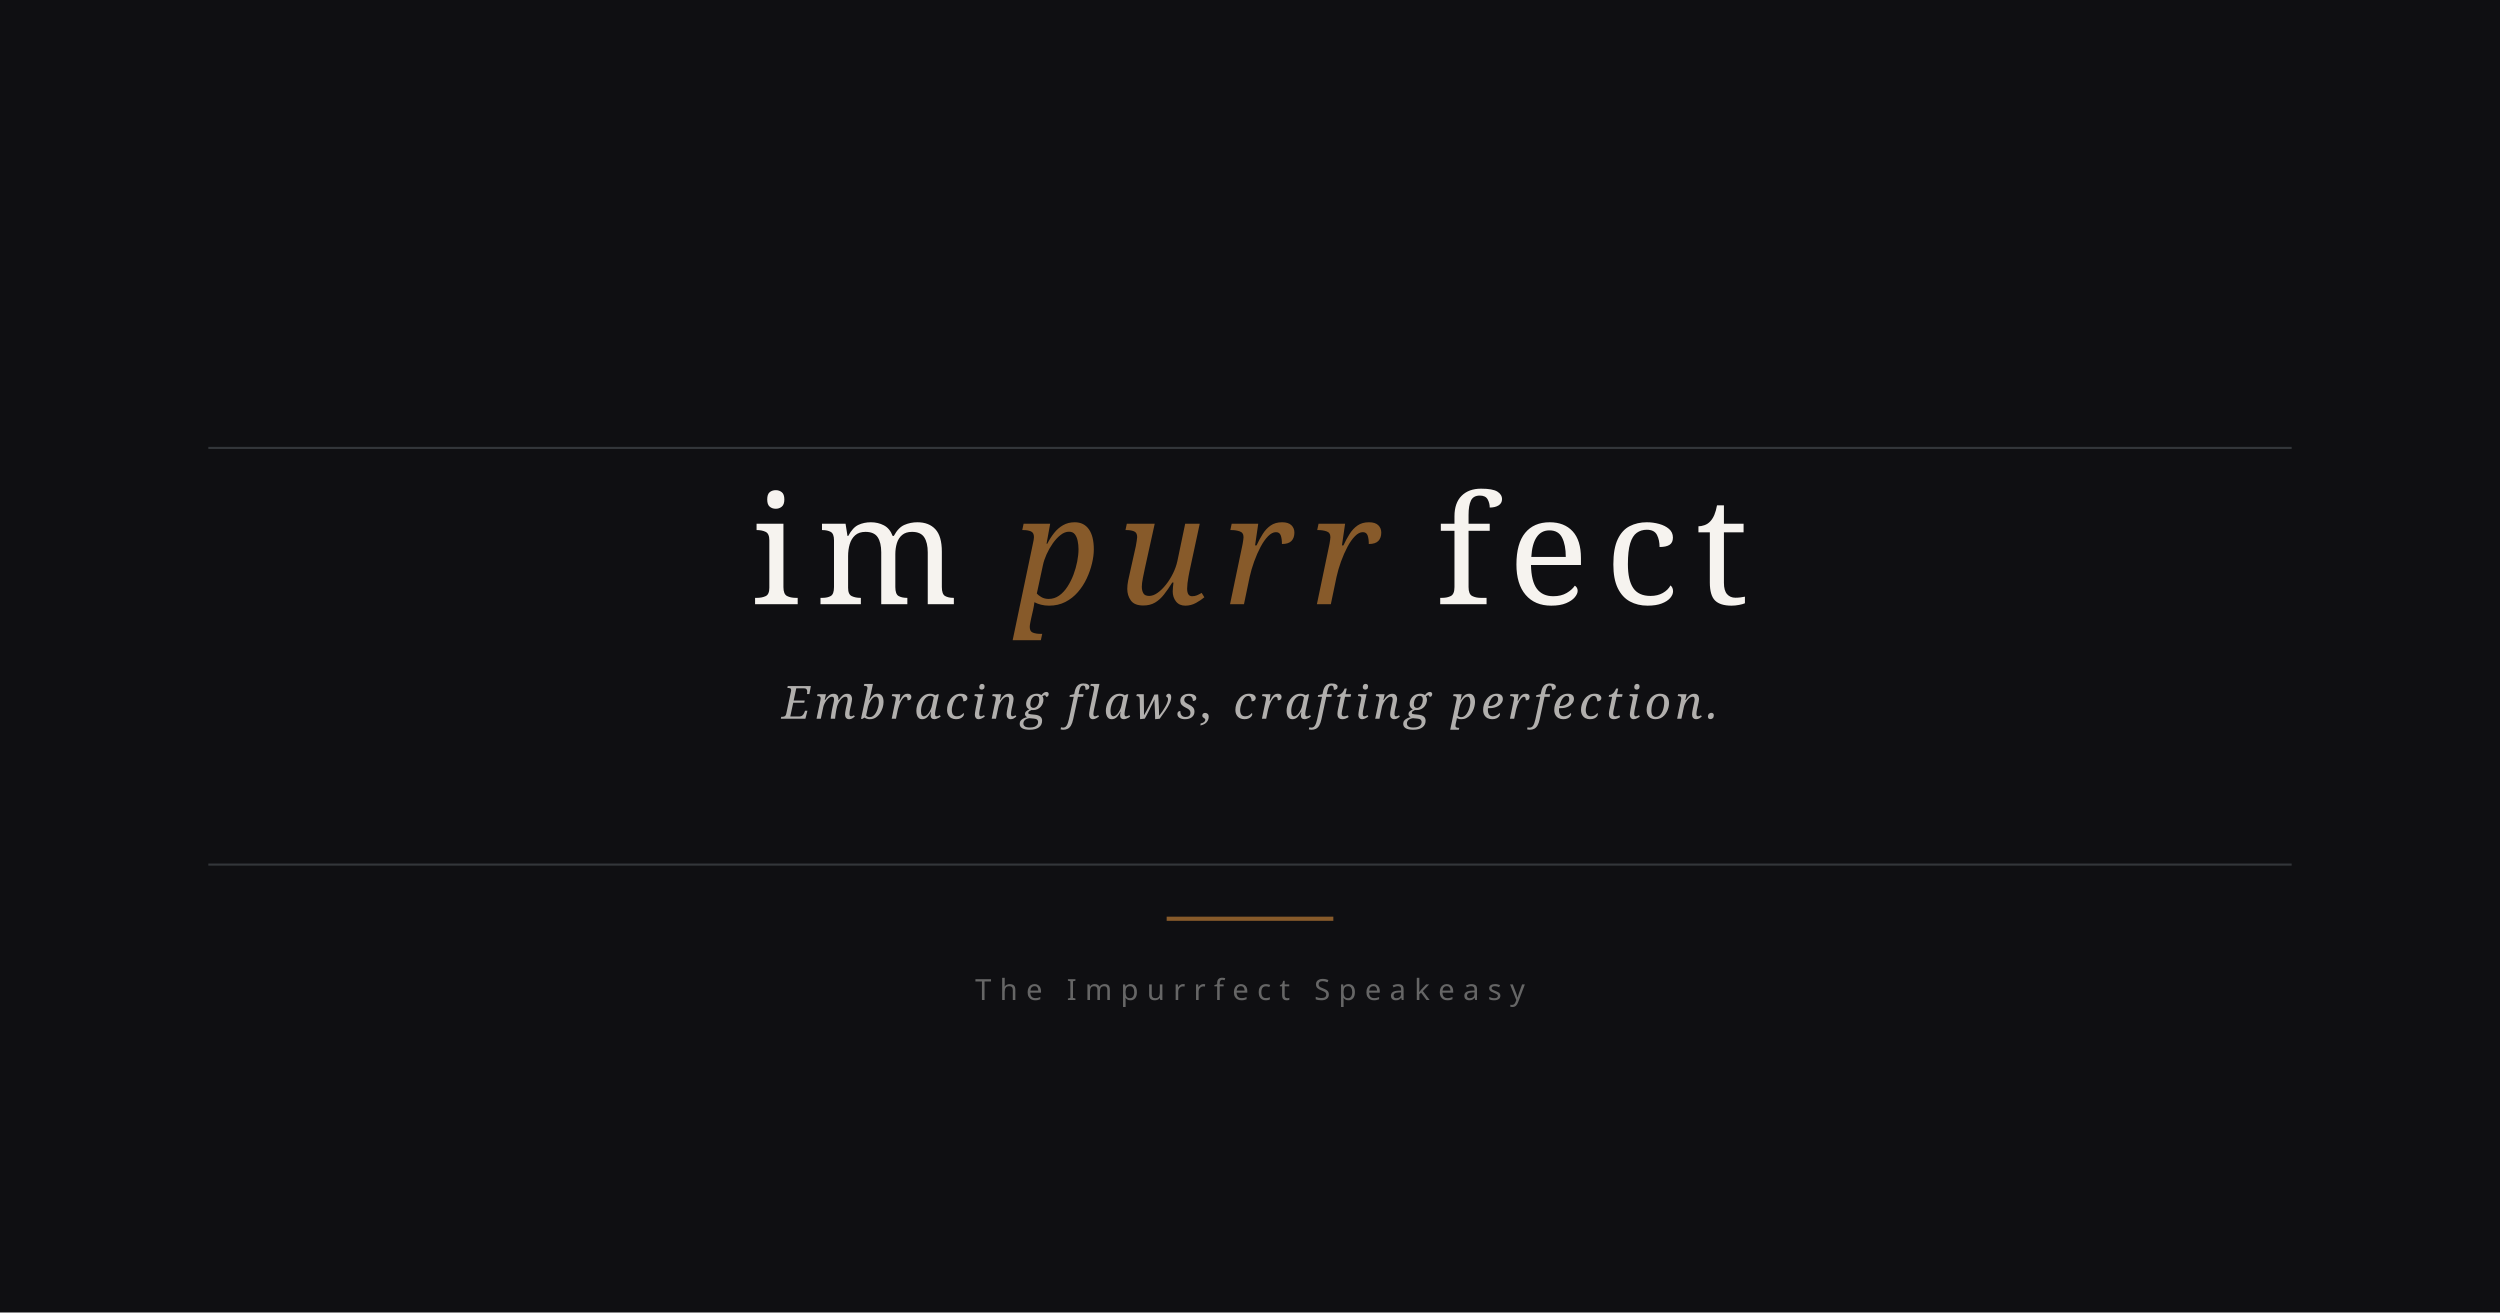
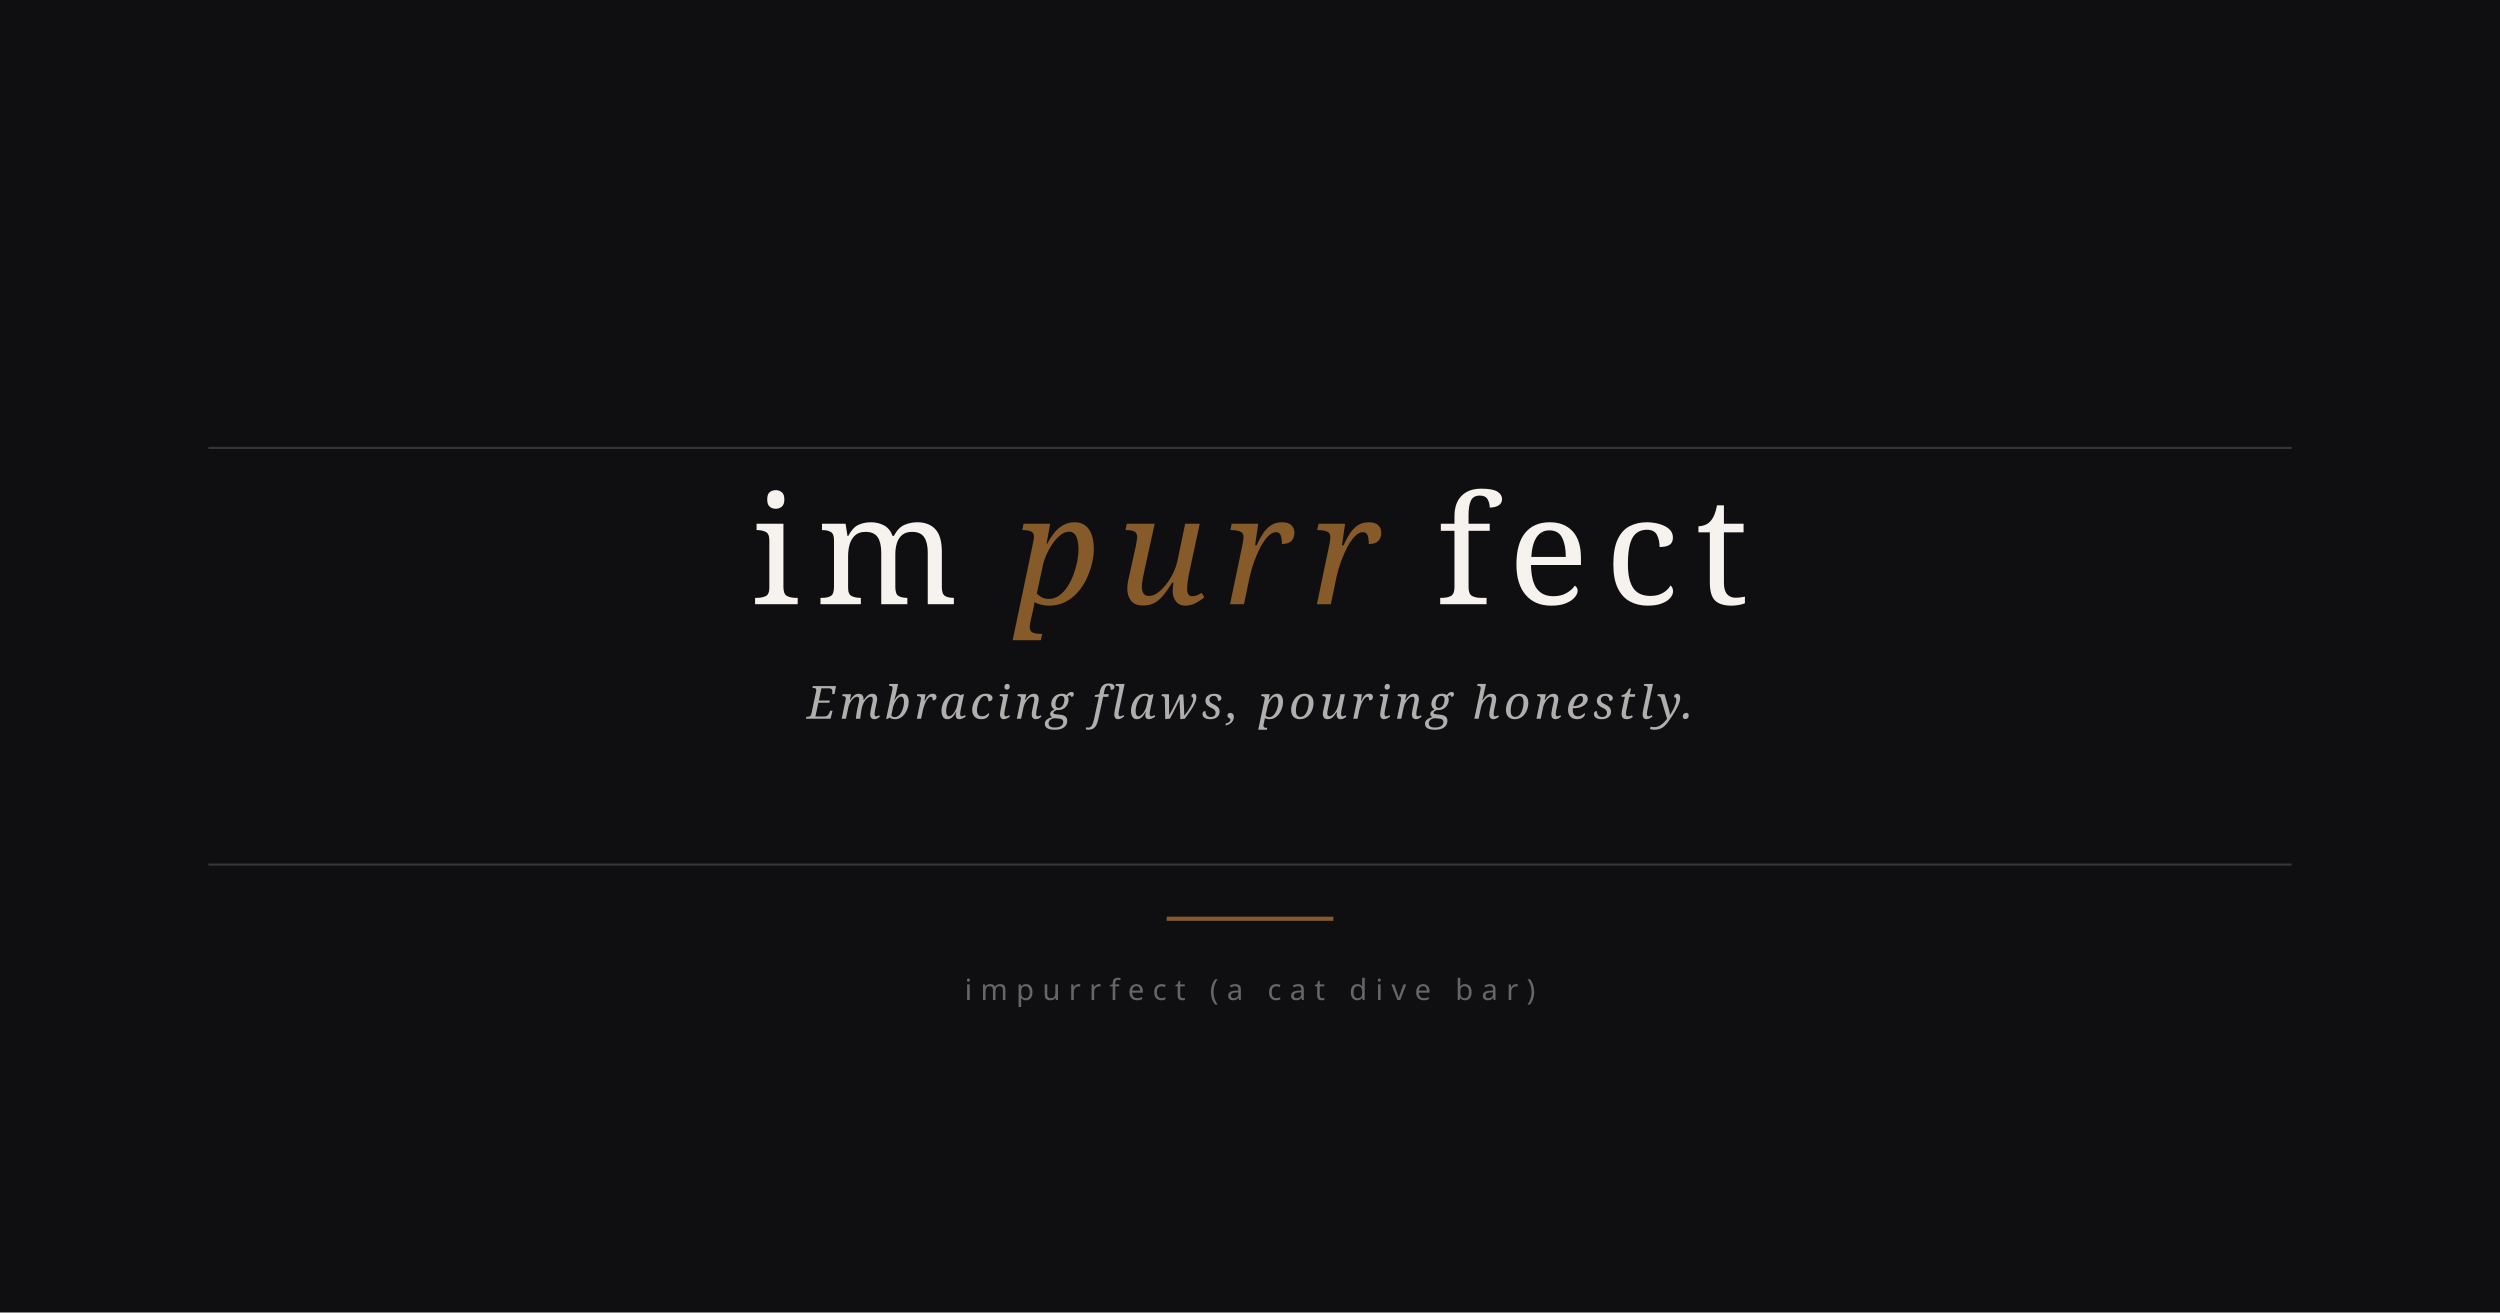
<svg xmlns="http://www.w3.org/2000/svg" width="1200" height="630" viewBox="0 0 1200 630">
  <rect width="1200" height="630" fill="#0F0F12" />
  <rect x="0" y="0" width="1200" height="630" fill="url(#grain)" opacity="0.03" />
  <line x1="100" y1="215" x2="1100" y2="215" stroke="#33363A" stroke-width="1" />
  <line x1="100" y1="415" x2="1100" y2="415" stroke="#33363A" stroke-width="1" />
  <text font-family="Georgia, serif" font-size="72" fill="#F6F3EF" text-anchor="middle" x="600" y="290" letter-spacing="8">
    im
    <tspan font-style="italic" fill="#875A2A">purr</tspan>
    fect
  </text>
  <text font-family="Georgia, serif" font-style="italic" font-size="22" fill="#F6F3EF" opacity="0.7" text-anchor="middle" x="600" y="345" letter-spacing="2">
-     Embracing flaws, crafting perfection.
+     Embracing flaws, pouring honestly.
  </text>
  <rect x="560" y="440" width="80" height="2" fill="#875A2A" />
  <text font-family="sans-serif" font-size="14" fill="#666" text-anchor="middle" x="600" y="480" letter-spacing="4" text-transform="uppercase">
-     The Impurrfect Speakeasy
+     impurrfect (a cat dive bar)
  </text>
</svg>
